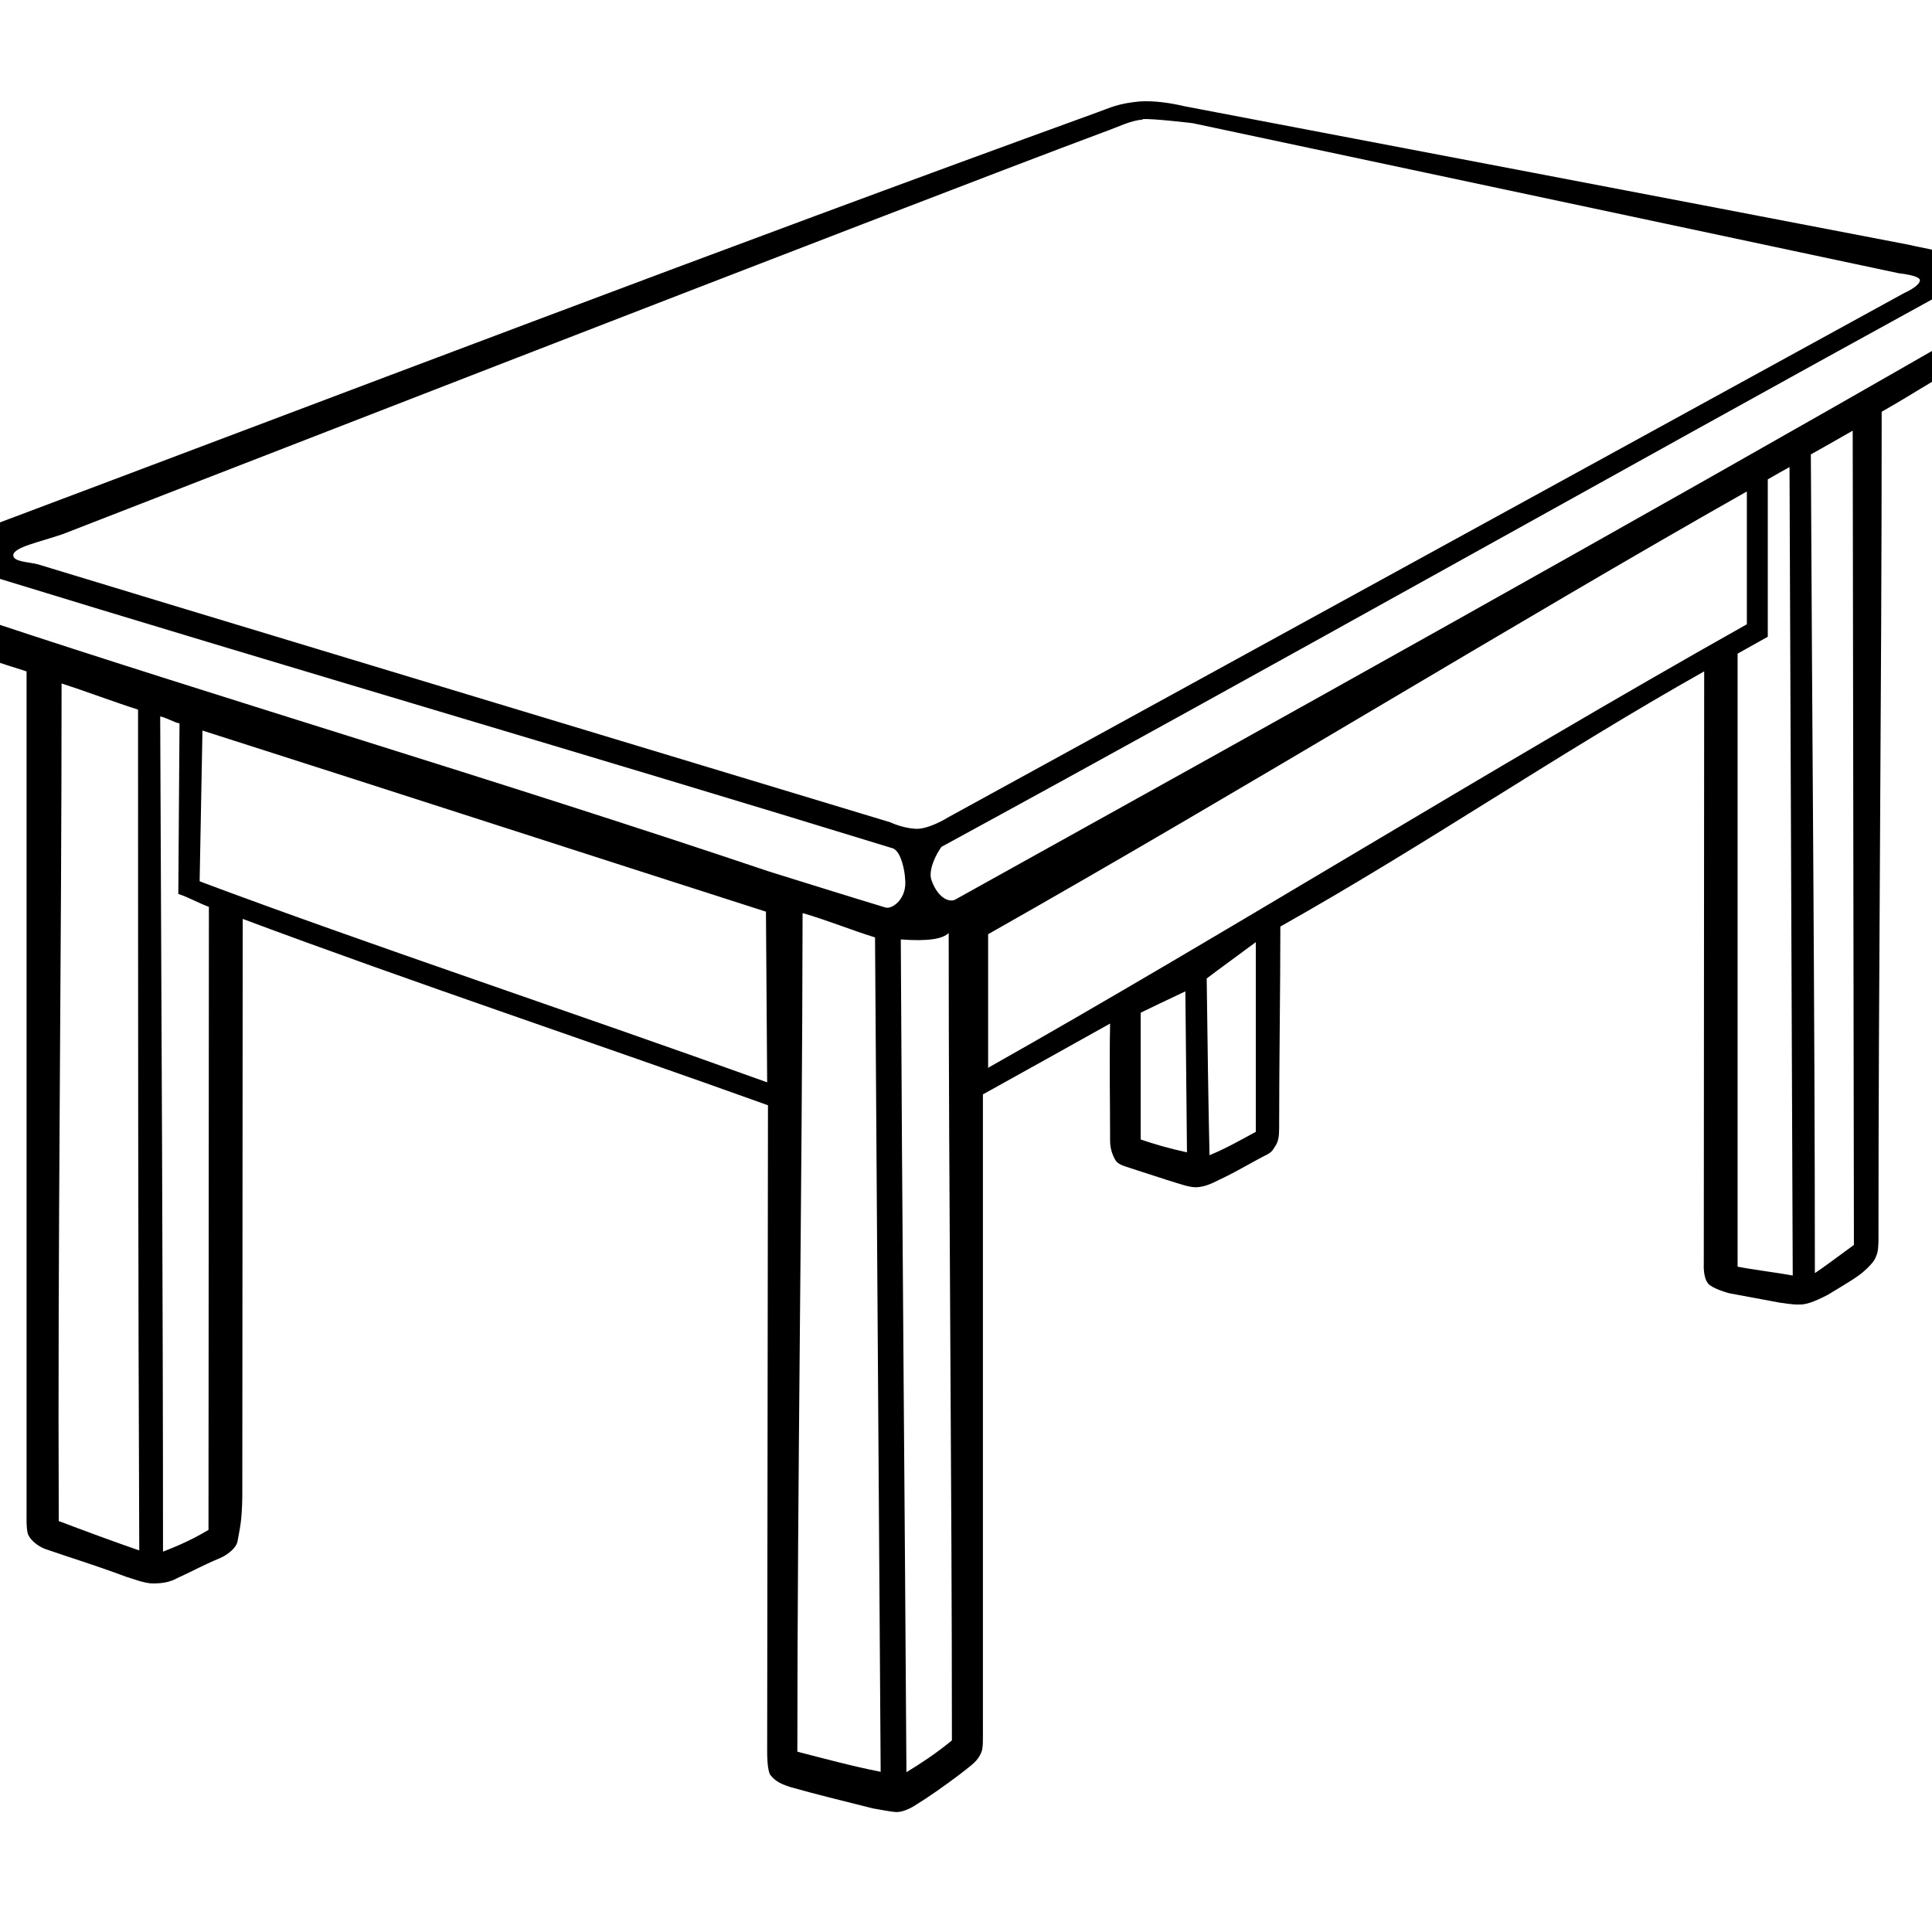
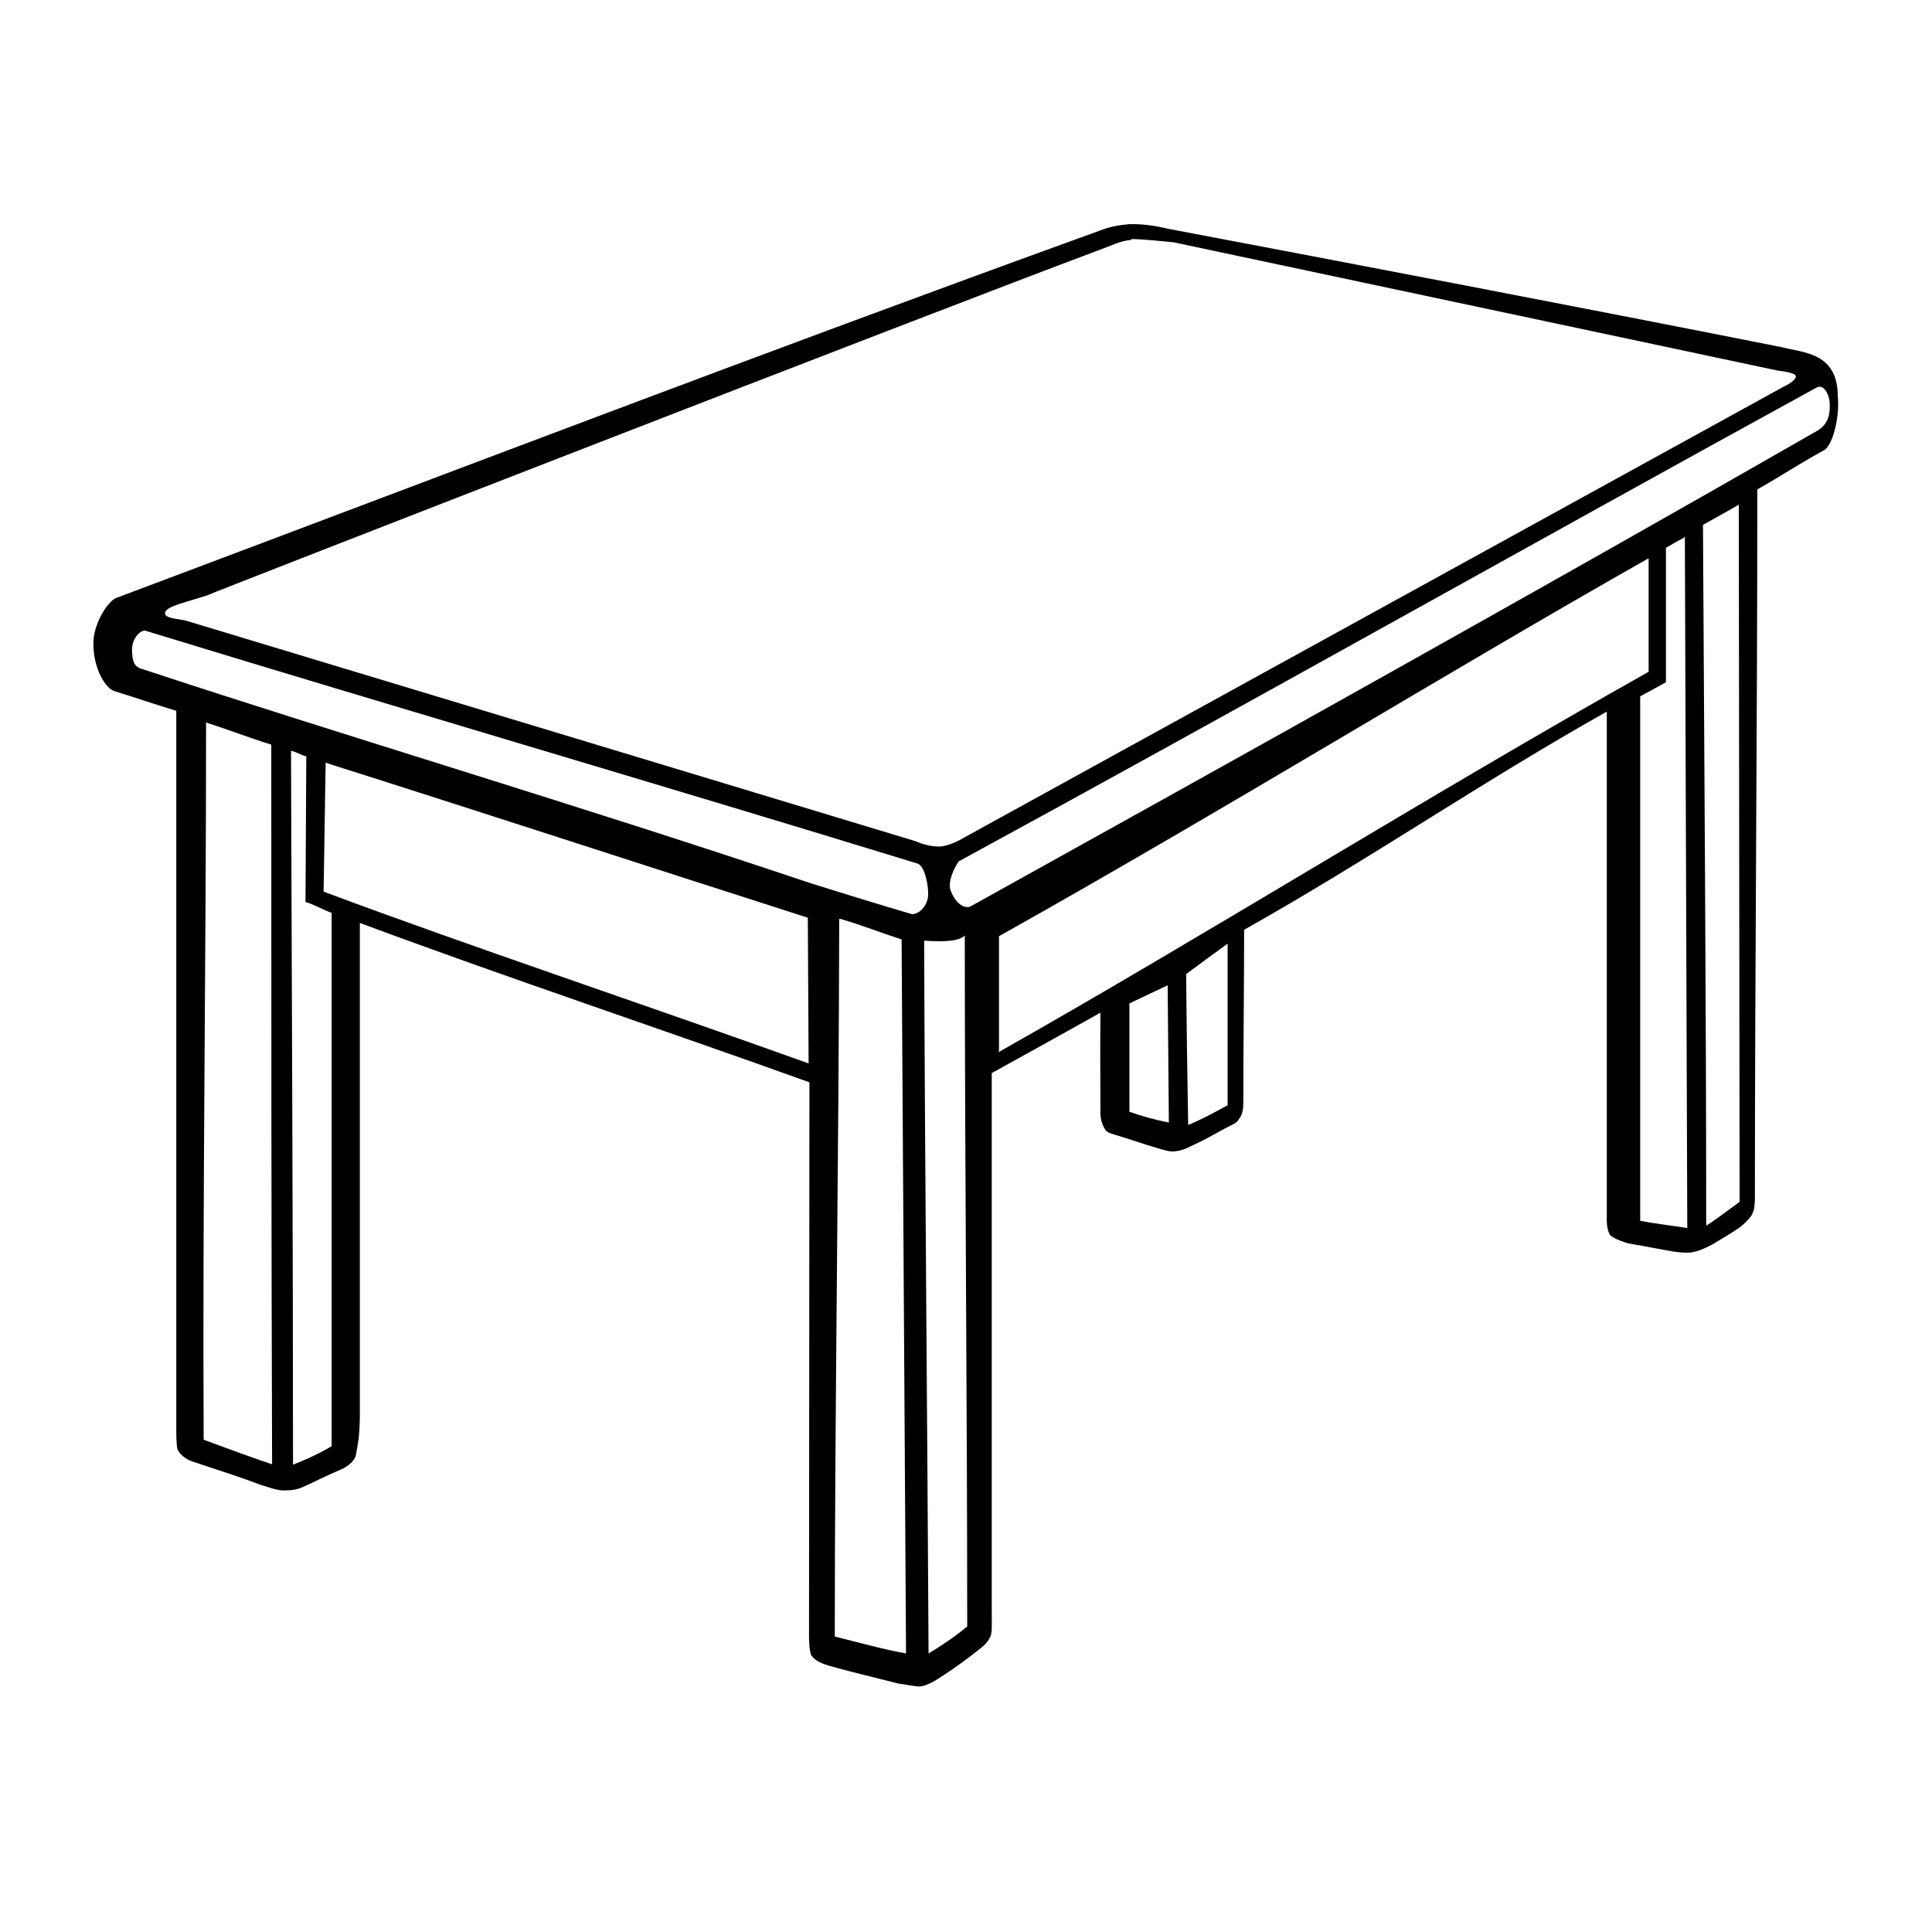
<svg xmlns="http://www.w3.org/2000/svg" version="1.1" width="100%" height="100%" viewBox="0 0 48 48" id="svg2">
  <defs id="defs4" />
-   <path d="M 28.32,2.52 C 27.78,2.57 27.60,2.67 27.24,2.80 17.84,6.21 8.70,9.71 -1.04,13.37 c -0.29,0.06 -0.73,0.79 -0.72,1.36 0.01,0.70 0.34,1.32 0.65,1.38 0.65,0.20 1.12,0.37 1.77,0.57 l 0,20.98 c 0,0 -0.01,0.35 0.04,0.47 0.08,0.17 0.29,0.31 0.44,0.36 0.72,0.25 1.12,0.36 2.01,0.69 0.09,0.02 0.42,0.16 0.65,0.16 0.24,0.00 0.42,-0.03 0.62,-0.14 0.44,-0.20 0.55,-0.28 1.07,-0.50 0.19,-0.09 0.38,-0.25 0.41,-0.40 0.06,-0.34 0.11,-0.49 0.12,-1.12 L 6.03,22.83 c 4.31,1.61 8.71,3.07 13.05,4.63 l -0.02,16.09 c 0,0 -9.93e-4,0.44 0.08,0.55 0.14,0.18 0.32,0.24 0.50,0.30 0.71,0.20 1.18,0.31 2.05,0.53 0.13,0.02 0.47,0.09 0.59,0.09 0.12,0.00 0.28,-0.06 0.43,-0.15 0.39,-0.24 0.74,-0.49 1.14,-0.79 0.30,-0.24 0.43,-0.31 0.53,-0.54 0.05,-0.13 0.04,-0.26 0.04,-0.83 l 0,-15.52 c 1.13,-0.63 2.02,-1.12 3.16,-1.76 -0.02,1.06 -0.00,1.89 0.00,2.90 0.00,0.18 0.04,0.33 0.13,0.49 0.07,0.12 0.23,0.15 0.40,0.21 0.32,0.10 0.79,0.26 1.12,0.36 0.20,0.06 0.40,0.13 0.57,0.10 0.24,-0.03 0.44,-0.16 0.70,-0.28 0.15,-0.07 0.75,-0.41 0.91,-0.49 0.19,-0.09 0.20,-0.13 0.27,-0.24 0.08,-0.11 0.10,-0.25 0.10,-0.45 0.00,-1.68 0.03,-3.44 0.03,-5.01 3.66,-2.06 6.87,-4.28 10.53,-6.34 l -0.01,14.73 c 0,0 -0.02,0.31 0.10,0.47 0.11,0.14 0.53,0.25 0.53,0.25 l 1.29,0.24 c 0.00,-0.01 0.25,0.05 0.48,0.04 0.21,-0.00 0.48,-0.14 0.68,-0.24 0.24,-0.15 0.56,-0.33 0.78,-0.49 0.10,-0.07 0.30,-0.25 0.38,-0.38 0.09,-0.17 0.09,-0.25 0.10,-0.45 0,-6.85 0.08,-13.47 0.08,-20.62 0.79,-0.45 1.13,-0.69 1.93,-1.14 0.28,-0.15 0.47,-1.00 0.41,-1.56 C 49.10,6.24 48.11,6.25 47.42,6.08 41.04,4.85 34.98,3.70 29.43,2.64 29.05,2.55 28.66,2.50 28.32,2.52 z m 0.07,0.44 c 0.24,-0.02 1.24,0.10 1.24,0.10 l 17.55,3.73 c 0,0 0.51,0.05 0.52,0.17 0.00,0.15 -0.39,0.32 -0.39,0.32 L 23.55,20.31 c 0,0 -0.49,0.31 -0.82,0.28 -0.32,-0.02 -0.61,-0.16 -0.61,-0.16 0,0 -20.91,-6.32 -21.18,-6.41 C 0.71,13.96 0.32,13.96 0.33,13.79 0.35,13.59 0.98,13.47 1.56,13.27 1.87,13.15 22.73,5.03 27.40,3.29 27.82,3.14 28.07,3.00 28.39,2.97 z M 48.29,7.28 c 0.24,-0.13 0.40,0.26 0.39,0.53 -0.00,0.20 -0.02,0.51 -0.35,0.72 -7.55,4.34 -17.16,9.69 -24.58,13.81 -0.15,0.10 -0.45,-0.02 -0.61,-0.48 -0.08,-0.24 0.11,-0.63 0.25,-0.82 C 31.45,16.65 40.07,11.79 48.29,7.28 z m -2.26,3.43 0.03,20.22 c -0.30,0.22 -0.84,0.62 -0.97,0.70 0,-6.44 -0.07,-13.68 -0.10,-20.34 0.34,-0.19 0.69,-0.39 1.04,-0.59 z m -1.57,0.89 0.08,20.09 c -0.44,-0.08 -0.96,-0.14 -1.37,-0.22 l 0,-15.23 c 0.25,-0.14 0.50,-0.28 0.75,-0.42 l 0,-3.91 c 0.17,-0.10 0.35,-0.20 0.53,-0.30 z m -19.91,14.92 0,-3.31 c 6.45,-3.65 13.09,-7.74 18.85,-11.00 l 0,3.30 C 36.98,19.12 30.33,23.27 24.53,26.54 z M -0.27,14.30 C 7.02,16.54 14.78,18.80 22.16,21.07 c 0.24,0.05 0.35,0.67 0.33,0.93 -0.03,0.37 -0.32,0.58 -0.48,0.55 -0.96,-0.29 -2.01,-0.62 -2.91,-0.90 -6.77,-2.28 -13.67,-4.32 -19.39,-6.22 -0.26,-0.05 -0.32,-0.20 -0.33,-0.53 -0.01,-0.33 0.21,-0.59 0.36,-0.59 z M 1.53,16.98 c 0.56,0.18 1.33,0.47 1.90,0.65 0.00,6.82 0.00,13.96 0.03,20.89 C 2.85,38.31 2.09,38.03 1.46,37.79 1.43,31.01 1.53,23.88 1.53,16.98 z m 2.44,0.82 c 0.13,0.01 0.37,0.16 0.49,0.17 l -0.03,4.24 c 0.23,0.07 0.53,0.24 0.76,0.32 L 5.18,38.01 C 4.68,38.31 4.25,38.47 4.05,38.55 c 0,-5.91 -0.04,-14.01 -0.07,-20.74 z m 0.99,4.09 0.07,-3.74 c 4.79,1.53 9.66,3.11 14.00,4.50 l 0.03,4.24 C 14.23,25.15 9.05,23.43 4.97,21.90 z m 15.00,0.80 c 0.58,0.17 1.23,0.43 1.78,0.60 l 0.14,20.73 c -0.71,-0.14 -1.41,-0.33 -2.07,-0.50 0,-6.61 0.12,-13.92 0.13,-20.83 z m 3.61,0.49 c 0,6.59 0.08,13.65 0.08,20.06 -0.40,0.33 -0.77,0.57 -1.13,0.79 -0.04,-6.56 -0.11,-14.02 -0.14,-20.69 0.67,0.05 1.04,-0.01 1.19,-0.16 z m 7.63,0.23 0,4.71 c -0.44,0.24 -0.78,0.43 -1.15,0.58 -0.03,-1.30 -0.05,-2.88 -0.07,-4.39 0.41,-0.31 0.72,-0.53 1.23,-0.91 z m -1.75,1.21 0.04,4.01 c -0.46,-0.10 -0.83,-0.21 -1.15,-0.32 l 1e-6,-3.15 c 0.23,-0.11 0.68,-0.33 1.11,-0.53 z" />
+   <path d="m 28.05,5.57 c -0.46,0.04 -0.61,0.12 -0.92,0.23 -8.04,2.91 -15.87,5.91 -24.20,9.04 -0.24,0.05 -0.62,0.67 -0.61,1.16 0.00,0.59 0.29,1.12 0.55,1.18 0.55,0.17 0.95,0.31 1.51,0.48 l 0,17.95 c 0,0 -0.00,0.29 0.03,0.40 0.06,0.14 0.24,0.26 0.37,0.30 0.61,0.21 0.95,0.30 1.72,0.59 0.07,0.01 0.35,0.13 0.55,0.13 0.20,0 0.35,-0.02 0.53,-0.11 0.37,-0.17 0.47,-0.23 0.91,-0.42 0.16,-0.07 0.32,-0.21 0.35,-0.34 0.05,-0.29 0.09,-0.41 0.10,-0.95 l 0.00,-12.28 c 3.68,1.37 7.45,2.62 11.17,3.96 l -0.01,13.77 c 0,0 -8.51e-4,0.37 0.06,0.47 0.11,0.15 0.27,0.20 0.42,0.25 0.60,0.17 1.01,0.26 1.75,0.45 0.11,0.01 0.40,0.07 0.50,0.07 0.10,0 0.23,-0.05 0.36,-0.12 0.33,-0.20 0.63,-0.41 0.97,-0.67 0.25,-0.20 0.36,-0.26 0.45,-0.46 0.04,-0.11 0.03,-0.22 0.03,-0.71 l 0,-13.28 c 0.96,-0.53 1.72,-0.95 2.70,-1.50 -0.01,0.90 0,1.61 0,2.48 0,0.15 0.03,0.28 0.11,0.41 0.05,0.10 0.19,0.12 0.34,0.17 0.27,0.08 0.67,0.22 0.95,0.30 0.17,0.05 0.34,0.11 0.48,0.08 0.20,-0.02 0.37,-0.13 0.59,-0.23 0.12,-0.05 0.64,-0.35 0.77,-0.41 0.16,-0.07 0.17,-0.11 0.23,-0.20 0.06,-0.09 0.08,-0.21 0.08,-0.38 0,-1.43 0.02,-2.94 0.02,-4.28 3.13,-1.76 5.88,-3.66 9.01,-5.42 l -0.00,12.60 c 0,0 -0.01,0.26 0.08,0.40 0.09,0.11 0.45,0.21 0.45,0.21 l 1.10,0.20 c 0,-0.00 0.21,0.04 0.41,0.03 0.17,0 0.41,-0.11 0.58,-0.20 0.20,-0.12 0.47,-0.28 0.66,-0.41 0.08,-0.05 0.25,-0.21 0.32,-0.32 0.07,-0.14 0.07,-0.21 0.08,-0.38 0,-5.86 0.06,-11.53 0.06,-17.65 0.67,-0.38 0.96,-0.59 1.65,-0.97 0.23,-0.12 0.40,-0.85 0.35,-1.33 0.00,-1.10 -0.83,-1.09 -1.42,-1.24 C 38.94,7.57 33.75,6.58 29.00,5.68 28.68,5.60 28.34,5.56 28.05,5.57 z m 0.05,0.37 c 0.20,-0.01 1.06,0.08 1.06,0.08 l 15.02,3.19 c 0,0 0.43,0.04 0.44,0.14 0,0.12 -0.33,0.27 -0.33,0.27 L 23.97,20.80 c 0,0 -0.41,0.26 -0.70,0.23 -0.27,-0.01 -0.52,-0.13 -0.52,-0.13 0,0 -17.89,-5.41 -18.13,-5.48 -0.19,-0.05 -0.53,-0.05 -0.52,-0.19 0.01,-0.17 0.55,-0.27 1.05,-0.44 C 5.41,14.67 23.27,7.72 27.26,6.23 27.62,6.10 27.84,5.98 28.11,5.96 z m 17.03,3.69 c 0.20,-0.11 0.34,0.22 0.33,0.45 0,0.17 -0.01,0.43 -0.29,0.61 -6.46,3.71 -14.68,8.29 -21.04,11.82 -0.12,0.08 -0.38,-0.01 -0.52,-0.41 -0.06,-0.20 0.09,-0.53 0.21,-0.70 6.89,-3.75 14.27,-7.91 21.31,-11.77 z m -1.93,2.93 0.02,17.30 c -0.25,0.18 -0.71,0.53 -0.83,0.59 0,-5.51 -0.05,-11.71 -0.08,-17.41 0.29,-0.16 0.59,-0.33 0.89,-0.50 z m -1.34,0.76 0.06,17.19 c -0.37,-0.06 -0.82,-0.11 -1.17,-0.18 l 0,-13.03 c 0.21,-0.11 0.42,-0.23 0.64,-0.35 l 0,-3.34 c 0.14,-0.08 0.29,-0.17 0.45,-0.25 z m -17.04,12.77 0,-2.83 C 30.35,20.16 36.03,16.66 40.96,13.87 l 0,2.82 C 35.47,19.78 29.77,23.34 24.81,26.14 z M 3.58,15.66 c 6.24,1.91 12.88,3.85 19.20,5.79 0.20,0.04 0.29,0.57 0.28,0.79 -0.02,0.31 -0.27,0.49 -0.41,0.47 C 21.83,22.47 20.93,22.19 20.16,21.95 14.36,20.00 8.46,18.25 3.56,16.63 3.34,16.58 3.29,16.45 3.28,16.17 3.27,15.89 3.46,15.67 3.59,15.67 z m 1.54,2.29 c 0.47,0.15 1.13,0.40 1.62,0.55 0,5.83 0,11.95 0.02,17.88 C 6.25,36.21 5.60,35.97 5.06,35.77 5.03,29.96 5.12,23.86 5.12,17.95 z m 2.08,0.70 c 0.11,0.00 0.31,0.13 0.41,0.14 l -0.02,3.62 c 0.19,0.05 0.45,0.20 0.65,0.27 l -0.00,13.25 c -0.42,0.25 -0.79,0.39 -0.96,0.46 0,-5.05 -0.03,-11.99 -0.05,-17.75 z m 0.84,3.50 0.05,-3.20 c 4.10,1.30 8.26,2.66 11.98,3.85 l 0.02,3.62 C 15.99,24.95 11.56,23.47 8.06,22.16 z m 12.84,0.68 c 0.49,0.14 1.05,0.36 1.52,0.51 l 0.11,17.74 c -0.60,-0.11 -1.20,-0.28 -1.77,-0.42 0,-5.65 0.10,-11.91 0.11,-17.83 z m 3.09,0.41 c 0,5.64 0.06,11.68 0.06,17.17 -0.34,0.28 -0.65,0.48 -0.96,0.67 -0.03,-5.61 -0.09,-12.00 -0.11,-17.71 0.57,0.04 0.89,-0.00 1.01,-0.13 z m 6.53,0.19 0,4.03 c -0.37,0.20 -0.66,0.36 -0.98,0.49 -0.02,-1.11 -0.04,-2.46 -0.05,-3.75 0.35,-0.26 0.61,-0.45 1.05,-0.77 z m -1.49,1.03 0.03,3.43 c -0.39,-0.08 -0.71,-0.17 -0.98,-0.27 l 1e-6,-2.69 c 0.19,-0.09 0.58,-0.28 0.95,-0.45 z" id="path4" />
</svg>
